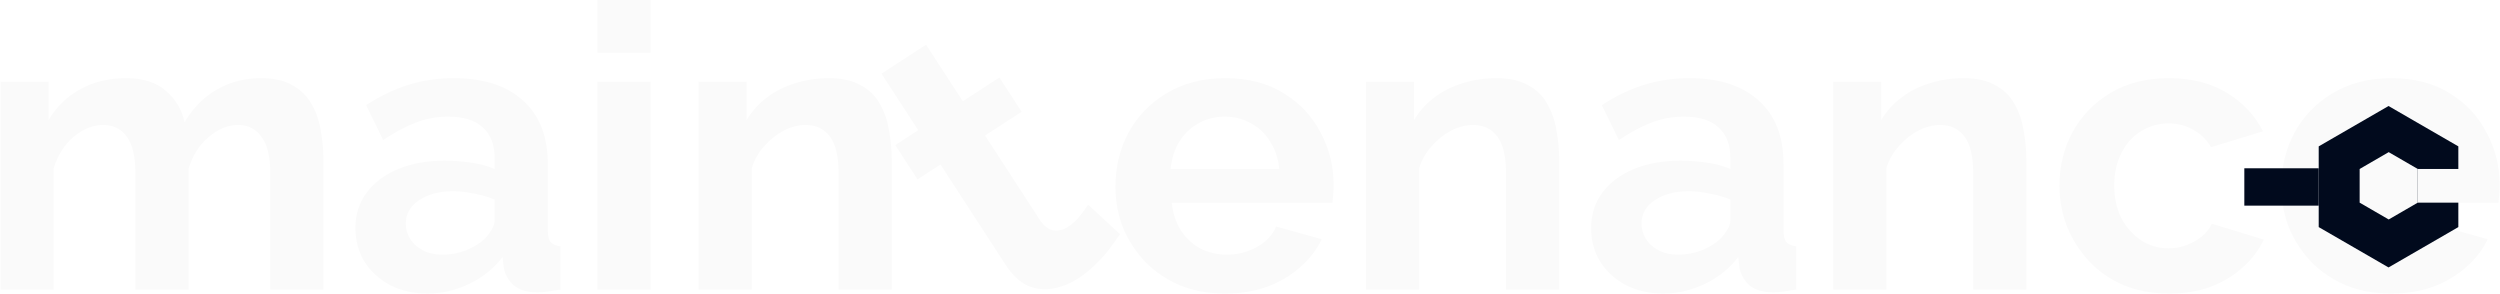
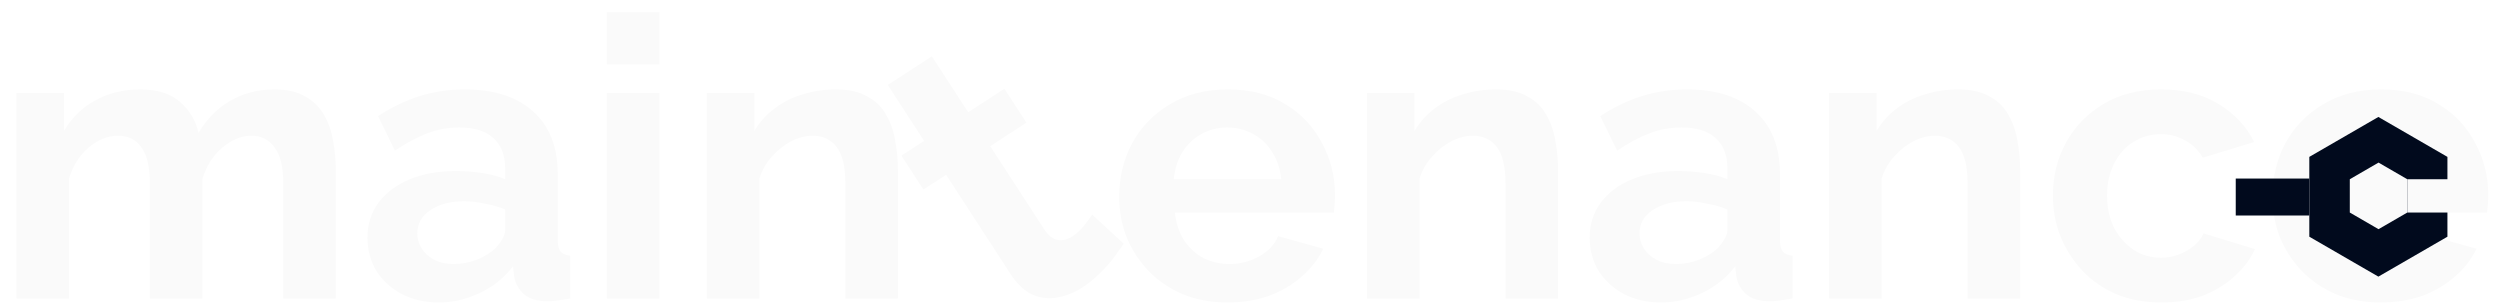
- <svg xmlns="http://www.w3.org/2000/svg" width="1208" height="142" viewBox="0 0 1208 142" fill="none">
-   <path d="M156.275 139.928H130.592V83.577C130.592 75.655 129.186 69.841 126.375 66.135C123.691 62.302 119.922 60.385 115.066 60.385C110.083 60.385 105.291 62.366 100.691 66.327C96.219 70.16 93.025 75.208 91.108 81.469V139.928H65.424V83.577C65.424 75.527 64.019 69.649 61.208 65.944C58.524 62.238 54.755 60.385 49.899 60.385C44.916 60.385 40.124 62.302 35.524 66.135C31.052 69.969 27.857 75.016 25.94 81.277V139.928H0.257V39.493H23.449V58.085C27.282 51.569 32.393 46.585 38.782 43.135C45.171 39.557 52.519 37.769 60.824 37.769C69.13 37.769 75.583 39.813 80.183 43.902C84.91 47.991 87.913 53.038 89.191 59.044C93.28 52.144 98.455 46.905 104.716 43.327C111.105 39.621 118.261 37.769 126.183 37.769C132.444 37.769 137.492 38.919 141.325 41.218C145.286 43.391 148.353 46.394 150.525 50.227C152.697 53.932 154.167 58.149 154.933 62.877C155.828 67.605 156.275 72.397 156.275 77.252V139.928Z" fill="#FAFAFA" />
-   <path d="M171.736 110.219C171.736 103.702 173.525 98.016 177.103 93.161C180.808 88.177 185.919 84.344 192.436 81.661C198.953 78.977 206.428 77.636 214.861 77.636C219.078 77.636 223.359 77.955 227.703 78.594C232.048 79.233 235.817 80.255 239.012 81.661V76.294C239.012 69.905 237.095 64.985 233.262 61.535C229.556 58.085 223.998 56.36 216.586 56.36C211.092 56.36 205.853 57.319 200.87 59.235C195.886 61.152 190.647 63.963 185.153 67.669L176.911 50.802C183.555 46.458 190.328 43.199 197.228 41.027C204.256 38.855 211.603 37.769 219.27 37.769C233.581 37.769 244.698 41.346 252.62 48.502C260.67 55.658 264.695 65.88 264.695 79.169V111.178C264.695 113.861 265.142 115.778 266.037 116.928C267.059 118.078 268.656 118.78 270.829 119.036V139.928C268.529 140.311 266.42 140.631 264.504 140.886C262.715 141.142 261.181 141.27 259.903 141.27C254.792 141.27 250.895 140.12 248.212 137.82C245.656 135.519 244.059 132.708 243.42 129.386L242.845 124.211C238.5 129.833 233.07 134.178 226.553 137.245C220.036 140.311 213.392 141.845 206.62 141.845C199.975 141.845 193.969 140.503 188.603 137.82C183.364 135.008 179.211 131.239 176.144 126.511C173.205 121.655 171.736 116.225 171.736 110.219ZM234.22 115.394C235.625 113.861 236.775 112.328 237.67 110.794C238.564 109.261 239.012 107.855 239.012 106.578V96.419C235.945 95.141 232.623 94.183 229.045 93.544C225.467 92.777 222.081 92.394 218.886 92.394C212.242 92.394 206.747 93.864 202.403 96.802C198.186 99.614 196.078 103.383 196.078 108.111C196.078 110.666 196.781 113.094 198.186 115.394C199.592 117.694 201.636 119.547 204.32 120.953C207.003 122.358 210.197 123.061 213.903 123.061C217.736 123.061 221.506 122.358 225.211 120.953C228.917 119.419 231.92 117.567 234.22 115.394Z" fill="#FAFAFA" />
-   <path d="M288.696 139.928V39.493H314.379V139.928H288.696ZM288.696 25.502V0.01H314.379V25.502H288.696Z" fill="#FAFAFA" />
-   <path d="M430.891 139.928H405.208V83.577C405.208 75.527 403.802 69.649 400.991 65.944C398.18 62.238 394.283 60.385 389.299 60.385C385.849 60.385 382.335 61.28 378.757 63.069C375.307 64.858 372.177 67.349 369.366 70.544C366.555 73.611 364.51 77.188 363.232 81.277V139.928H337.549V39.493H360.741V58.085C363.296 53.741 366.555 50.099 370.516 47.16C374.477 44.094 379.013 41.794 384.124 40.26C389.363 38.599 394.858 37.769 400.608 37.769C406.869 37.769 411.98 38.919 415.941 41.218C420.03 43.391 423.097 46.394 425.141 50.227C427.314 53.932 428.783 58.149 429.55 62.877C430.444 67.605 430.891 72.397 430.891 77.252V139.928Z" fill="#FAFAFA" />
-   <path d="M591.89 141.845C583.84 141.845 576.557 140.503 570.04 137.82C563.523 135.008 557.965 131.239 553.365 126.511C548.765 121.655 545.187 116.161 542.631 110.028C540.203 103.766 538.989 97.186 538.989 90.286C538.989 80.702 541.098 71.949 545.315 64.027C549.659 56.105 555.792 49.78 563.715 45.052C571.765 40.196 581.22 37.769 592.082 37.769C603.071 37.769 612.462 40.196 620.257 45.052C628.052 49.78 633.993 56.105 638.082 64.027C642.299 71.822 644.407 80.255 644.407 89.327C644.407 90.861 644.343 92.458 644.216 94.119C644.088 95.652 643.96 96.93 643.832 97.952H566.206C566.718 103.064 568.187 107.536 570.615 111.369C573.17 115.203 576.365 118.142 580.198 120.186C584.159 122.103 588.376 123.061 592.848 123.061C597.96 123.061 602.751 121.847 607.224 119.419C611.824 116.864 614.954 113.541 616.615 109.453L638.657 115.586C636.229 120.697 632.715 125.233 628.115 129.194C623.643 133.156 618.34 136.286 612.207 138.586C606.074 140.758 599.301 141.845 591.89 141.845ZM565.631 81.661H618.149C617.638 76.549 616.168 72.141 613.74 68.436C611.44 64.602 608.374 61.663 604.54 59.619C600.707 57.447 596.426 56.36 591.698 56.36C587.098 56.36 582.882 57.447 579.048 59.619C575.343 61.663 572.276 64.602 569.848 68.436C567.548 72.141 566.143 76.549 565.631 81.661Z" fill="#FAFAFA" />
-   <path d="M753.396 139.928H727.713V83.577C727.713 75.527 726.307 69.649 723.496 65.944C720.685 62.238 716.788 60.385 711.804 60.385C708.354 60.385 704.84 61.28 701.262 63.069C697.812 64.858 694.682 67.349 691.871 70.544C689.06 73.611 687.015 77.188 685.737 81.277V139.928H660.054V39.493H683.246V58.085C685.801 53.741 689.06 50.099 693.021 47.16C696.982 44.094 701.518 41.794 706.629 40.26C711.868 38.599 717.363 37.769 723.113 37.769C729.374 37.769 734.485 38.919 738.446 41.218C742.535 43.391 745.602 46.394 747.646 50.227C749.818 53.932 751.288 58.149 752.055 62.877C752.949 67.605 753.396 72.397 753.396 77.252V139.928Z" fill="#FAFAFA" />
-   <path d="M768.829 110.219C768.829 103.702 770.618 98.016 774.195 93.161C777.901 88.177 783.012 84.344 789.529 81.661C796.046 78.977 803.521 77.636 811.954 77.636C816.171 77.636 820.451 77.955 824.796 78.594C829.14 79.233 832.91 80.255 836.104 81.661V76.294C836.104 69.905 834.188 64.985 830.354 61.535C826.649 58.085 821.09 56.36 813.679 56.36C808.185 56.36 802.946 57.319 797.962 59.235C792.979 61.152 787.74 63.963 782.245 67.669L774.004 50.802C780.648 46.458 787.42 43.199 794.321 41.027C801.348 38.855 808.696 37.769 816.362 37.769C830.674 37.769 841.79 41.346 849.713 48.502C857.763 55.658 861.788 65.88 861.788 79.169V111.178C861.788 113.861 862.235 115.778 863.13 116.928C864.152 118.078 865.749 118.78 867.921 119.036V139.928C865.621 140.311 863.513 140.631 861.596 140.886C859.807 141.142 858.274 141.27 856.996 141.27C851.885 141.27 847.988 140.12 845.304 137.82C842.749 135.519 841.152 132.708 840.513 129.386L839.938 124.211C835.593 129.833 830.163 134.178 823.646 137.245C817.129 140.311 810.485 141.845 803.712 141.845C797.068 141.845 791.062 140.503 785.695 137.82C780.457 135.008 776.304 131.239 773.237 126.511C770.298 121.655 768.829 116.225 768.829 110.219ZM831.313 115.394C832.718 113.861 833.868 112.328 834.763 110.794C835.657 109.261 836.104 107.855 836.104 106.578V96.419C833.038 95.141 829.715 94.183 826.138 93.544C822.56 92.777 819.174 92.394 815.979 92.394C809.335 92.394 803.84 93.864 799.496 96.802C795.279 99.614 793.171 103.383 793.171 108.111C793.171 110.666 793.873 113.094 795.279 115.394C796.684 117.694 798.729 119.547 801.412 120.953C804.096 122.358 807.29 123.061 810.996 123.061C814.829 123.061 818.599 122.358 822.304 120.953C826.01 119.419 829.013 117.567 831.313 115.394Z" fill="#FAFAFA" />
-   <path d="M979.131 139.928H953.447V83.577C953.447 75.527 952.042 69.649 949.231 65.944C946.42 62.238 942.522 60.385 937.539 60.385C934.089 60.385 930.575 61.28 926.997 63.069C923.547 64.858 920.417 67.349 917.605 70.544C914.794 73.611 912.75 77.188 911.472 81.277V139.928H885.788V39.493H908.98V58.085C911.536 53.741 914.794 50.099 918.755 47.16C922.717 44.094 927.253 41.794 932.364 40.26C937.603 38.599 943.097 37.769 948.847 37.769C955.109 37.769 960.22 38.919 964.181 41.218C968.27 43.391 971.337 46.394 973.381 50.227C975.553 53.932 977.023 58.149 977.789 62.877C978.684 67.605 979.131 72.397 979.131 77.252V139.928Z" fill="#FAFAFA" />
-   <path d="M1048.23 141.845C1040.05 141.845 1032.71 140.503 1026.19 137.82C1019.67 135.008 1014.11 131.175 1009.51 126.319C1004.91 121.336 1001.34 115.714 998.78 109.453C996.352 103.191 995.138 96.611 995.138 89.711C995.138 80.255 997.247 71.63 1001.46 63.835C1005.81 55.913 1011.94 49.588 1019.86 44.86C1027.79 40.132 1037.18 37.769 1048.04 37.769C1058.9 37.769 1068.23 40.132 1076.02 44.86C1083.82 49.588 1089.63 55.785 1093.46 63.452L1068.36 71.119C1066.18 67.413 1063.31 64.602 1059.73 62.685C1056.15 60.641 1052.19 59.619 1047.85 59.619C1042.99 59.619 1038.52 60.897 1034.43 63.452C1030.47 65.88 1027.34 69.394 1025.04 73.994C1022.74 78.466 1021.59 83.705 1021.59 89.711C1021.59 95.588 1022.74 100.827 1025.04 105.428C1027.47 109.9 1030.66 113.478 1034.62 116.161C1038.58 118.717 1042.99 119.994 1047.85 119.994C1050.91 119.994 1053.79 119.483 1056.47 118.461C1059.28 117.439 1061.78 116.033 1063.95 114.244C1066.12 112.455 1067.72 110.411 1068.74 108.111L1093.85 115.778C1091.55 120.761 1088.16 125.233 1083.69 129.194C1079.34 133.156 1074.17 136.286 1068.16 138.586C1062.29 140.758 1055.64 141.845 1048.23 141.845Z" fill="#FAFAFA" />
-   <path d="M1155.29 141.845C1147.24 141.845 1139.96 140.503 1133.44 137.82C1126.92 135.008 1121.37 131.239 1116.77 126.511C1112.17 121.655 1108.59 116.161 1106.03 110.028C1103.6 103.766 1102.39 97.186 1102.39 90.286C1102.39 80.702 1104.5 71.949 1108.72 64.027C1113.06 56.105 1119.19 49.78 1127.12 45.052C1135.17 40.196 1144.62 37.769 1155.48 37.769C1166.47 37.769 1175.86 40.196 1183.66 45.052C1191.45 49.78 1197.39 56.105 1201.48 64.027C1205.7 71.822 1207.81 80.255 1207.81 89.327C1207.81 90.861 1207.74 92.458 1207.62 94.119C1207.49 95.652 1207.36 96.93 1207.23 97.952H1129.61C1130.12 103.064 1131.59 107.536 1134.02 111.369C1136.57 115.203 1139.77 118.142 1143.6 120.186C1147.56 122.103 1151.78 123.061 1156.25 123.061C1161.36 123.061 1166.15 121.847 1170.62 119.419C1175.22 116.864 1178.36 113.541 1180.02 109.453L1202.06 115.586C1199.63 120.697 1196.12 125.233 1191.52 129.194C1187.04 133.156 1181.74 136.286 1175.61 138.586C1169.47 140.758 1162.7 141.845 1155.29 141.845ZM1129.03 81.661H1181.55C1181.04 76.549 1179.57 72.141 1177.14 68.436C1174.84 64.602 1171.77 61.663 1167.94 59.619C1164.11 57.447 1159.83 56.36 1155.1 56.36C1150.5 56.36 1146.28 57.447 1142.45 59.619C1138.74 61.663 1135.68 64.602 1133.25 68.436C1130.95 72.141 1129.54 76.549 1129.03 81.661Z" fill="#FAFAFA" />
-   <path d="M541.209 113.156C539.874 115.09 538.234 117.374 536.288 120.008C534.343 122.643 532.044 125.203 529.391 127.687C526.915 130.209 524.177 132.444 521.176 134.393C517.211 136.968 513.115 138.638 508.888 139.402C504.662 140.166 500.556 139.709 496.571 138.031C492.624 136.176 489.05 132.783 485.848 127.854L454.427 79.469L443.335 86.672L432.583 70.115L443.675 62.912L425.928 35.585L447.468 21.597L465.215 48.924L482.897 37.441L493.649 53.998L475.967 65.481L502.691 106.632C504.677 109.456 506.838 111.023 509.173 111.335C511.509 111.647 513.802 111.072 516.052 109.61C518.302 108.149 520.256 106.347 521.912 104.205C523.568 102.063 524.865 100.307 525.803 98.936L541.209 113.156Z" fill="#FAFAFA" />
-   <path d="M1154.14 51.226L1187.87 70.727V109.729L1154.14 129.23L1120.4 109.729V99.366V81.313V70.727L1154.14 51.226Z" fill="#010A1D" />
-   <path d="M1084.46 99.366H1120.4V81.313H1084.46V99.366Z" fill="#010A1D" />
-   <path d="M1154.22 73.513L1168.26 81.647V97.917L1154.22 106.052L1140.18 97.917V93.594V86.064V81.647L1154.22 73.513Z" fill="#FAFAFA" />
-   <path d="M1168.26 81.647V97.917H1188.99V81.647H1168.26Z" fill="#FAFAFA" />
+ <svg xmlns="http://www.w3.org/2000/svg" width="138" height="17" viewBox="0 0 138 17" fill="none">
+   <path d="M18.537 16.479H15.635V10.112C15.635 9.217 15.476 8.56 15.158 8.142C14.855 7.708 14.429 7.492 13.881 7.492C13.318 7.492 12.776 7.716 12.256 8.163C11.751 8.596 11.39 9.167 11.174 9.874V16.479H8.272V10.112C8.272 9.203 8.113 8.539 7.795 8.12C7.492 7.701 7.066 7.492 6.517 7.492C5.954 7.492 5.413 7.708 4.893 8.142C4.388 8.575 4.027 9.145 3.81 9.852V16.479H0.908V5.131H3.529V7.232C3.962 6.496 4.539 5.933 5.261 5.543C5.983 5.138 6.813 4.936 7.752 4.936C8.69 4.936 9.419 5.167 9.939 5.629C10.473 6.091 10.813 6.662 10.957 7.34C11.419 6.561 12.004 5.969 12.711 5.564C13.433 5.146 14.242 4.936 15.137 4.936C15.844 4.936 16.415 5.066 16.848 5.326C17.295 5.572 17.642 5.911 17.887 6.344C18.133 6.763 18.299 7.239 18.385 7.773C18.486 8.308 18.537 8.849 18.537 9.398V16.479Z" fill="#FAFAFA" />
+   <path d="M20.284 13.123C20.284 12.386 20.486 11.744 20.89 11.195C21.309 10.632 21.886 10.199 22.623 9.896C23.359 9.593 24.204 9.441 25.157 9.441C25.633 9.441 26.117 9.477 26.608 9.549C27.099 9.621 27.524 9.737 27.885 9.896V9.289C27.885 8.567 27.669 8.012 27.236 7.622C26.817 7.232 26.189 7.037 25.352 7.037C24.731 7.037 24.139 7.145 23.576 7.362C23.013 7.578 22.421 7.896 21.8 8.315L20.869 6.409C21.619 5.918 22.384 5.55 23.164 5.304C23.958 5.059 24.788 4.936 25.655 4.936C27.272 4.936 28.528 5.341 29.423 6.149C30.333 6.958 30.787 8.113 30.787 9.614V13.231C30.787 13.534 30.838 13.751 30.939 13.881C31.055 14.011 31.235 14.09 31.48 14.119V16.479C31.221 16.523 30.982 16.559 30.766 16.588C30.564 16.617 30.39 16.631 30.246 16.631C29.669 16.631 29.228 16.501 28.925 16.241C28.636 15.981 28.456 15.664 28.384 15.288L28.319 14.704C27.828 15.339 27.214 15.83 26.478 16.176C25.741 16.523 24.991 16.696 24.225 16.696C23.475 16.696 22.796 16.544 22.19 16.241C21.598 15.924 21.128 15.498 20.782 14.963C20.45 14.415 20.284 13.801 20.284 13.123ZM27.344 13.707C27.503 13.534 27.633 13.361 27.734 13.188C27.835 13.014 27.885 12.855 27.885 12.711V11.563C27.539 11.419 27.163 11.311 26.759 11.239C26.355 11.152 25.972 11.108 25.611 11.108C24.861 11.108 24.24 11.275 23.749 11.607C23.273 11.924 23.034 12.35 23.034 12.884C23.034 13.173 23.114 13.447 23.273 13.707C23.431 13.967 23.662 14.177 23.965 14.335C24.269 14.494 24.63 14.574 25.048 14.574C25.482 14.574 25.907 14.494 26.326 14.335C26.745 14.162 27.084 13.953 27.344 13.707Z" fill="#FAFAFA" />
+   <path d="M33.499 16.479V5.131H36.401V16.479H33.499ZM33.499 3.55V0.67H36.401V3.55H33.499Z" fill="#FAFAFA" />
+   <path d="M49.566 16.479H46.664V10.112C46.664 9.203 46.505 8.539 46.188 8.12C45.87 7.701 45.43 7.492 44.867 7.492C44.477 7.492 44.08 7.593 43.675 7.795C43.286 7.997 42.932 8.279 42.614 8.64C42.297 8.986 42.066 9.39 41.921 9.852V16.479H39.019V5.131H41.64V7.232C41.928 6.741 42.297 6.33 42.744 5.998C43.192 5.651 43.704 5.391 44.282 5.218C44.874 5.03 45.495 4.936 46.144 4.936C46.852 4.936 47.429 5.066 47.877 5.326C48.339 5.572 48.685 5.911 48.916 6.344C49.162 6.763 49.328 7.239 49.414 7.773C49.516 8.308 49.566 8.849 49.566 9.398V16.479Z" fill="#FAFAFA" />
+   <path d="M67.757 16.696C66.848 16.696 66.025 16.544 65.289 16.241C64.552 15.924 63.924 15.498 63.404 14.963C62.885 14.415 62.48 13.794 62.192 13.101C61.917 12.393 61.78 11.65 61.78 10.87C61.78 9.787 62.019 8.798 62.495 7.903C62.986 7.008 63.679 6.293 64.574 5.759C65.484 5.211 66.552 4.936 67.779 4.936C69.021 4.936 70.082 5.211 70.963 5.759C71.844 6.293 72.515 7.008 72.977 7.903C73.453 8.784 73.692 9.737 73.692 10.762C73.692 10.935 73.684 11.116 73.67 11.303C73.655 11.477 73.641 11.621 73.626 11.737H64.856C64.913 12.314 65.079 12.819 65.354 13.253C65.642 13.686 66.003 14.018 66.436 14.249C66.884 14.465 67.361 14.574 67.866 14.574C68.443 14.574 68.985 14.437 69.49 14.162C70.01 13.873 70.364 13.498 70.551 13.036L73.042 13.729C72.767 14.306 72.37 14.819 71.851 15.267C71.345 15.714 70.746 16.068 70.053 16.328C69.36 16.573 68.595 16.696 67.757 16.696ZM64.79 9.896H70.725C70.667 9.318 70.501 8.82 70.226 8.401C69.966 7.968 69.62 7.636 69.187 7.405C68.754 7.16 68.27 7.037 67.736 7.037C67.216 7.037 66.74 7.16 66.306 7.405C65.888 7.636 65.541 7.968 65.267 8.401C65.007 8.82 64.848 9.318 64.79 9.896Z" fill="#FAFAFA" />
+   <path d="M86.006 16.479H83.104V10.112C83.104 9.203 82.945 8.539 82.628 8.12C82.31 7.701 81.87 7.492 81.307 7.492C80.917 7.492 80.52 7.593 80.116 7.795C79.726 7.997 79.372 8.279 79.055 8.64C78.737 8.986 78.506 9.39 78.361 9.852V16.479H75.459V5.131H78.08V7.232C78.369 6.741 78.737 6.33 79.184 5.998C79.632 5.651 80.144 5.391 80.722 5.218C81.314 5.03 81.935 4.936 82.585 4.936C83.292 4.936 83.87 5.066 84.317 5.326C84.779 5.572 85.126 5.911 85.357 6.344C85.602 6.763 85.768 7.239 85.855 7.773C85.956 8.308 86.006 8.849 86.006 9.398V16.479Z" fill="#FAFAFA" />
+   <path d="M87.75 13.123C87.75 12.386 87.952 11.744 88.356 11.195C88.775 10.632 89.353 10.199 90.089 9.896C90.825 9.593 91.67 9.441 92.623 9.441C93.099 9.441 93.583 9.477 94.074 9.549C94.565 9.621 94.991 9.737 95.352 9.896V9.289C95.352 8.567 95.135 8.012 94.702 7.622C94.283 7.232 93.655 7.037 92.818 7.037C92.197 7.037 91.605 7.145 91.042 7.362C90.479 7.578 89.887 7.896 89.266 8.315L88.335 6.409C89.085 5.918 89.851 5.55 90.63 5.304C91.424 5.059 92.255 4.936 93.121 4.936C94.738 4.936 95.994 5.341 96.889 6.149C97.799 6.958 98.254 8.113 98.254 9.614V13.231C98.254 13.534 98.304 13.751 98.405 13.881C98.521 14.011 98.701 14.09 98.947 14.119V16.479C98.687 16.523 98.448 16.559 98.232 16.588C98.03 16.617 97.857 16.631 97.712 16.631C97.135 16.631 96.694 16.501 96.391 16.241C96.102 15.981 95.922 15.664 95.85 15.288L95.785 14.704C95.294 15.339 94.68 15.83 93.944 16.176C93.208 16.523 92.457 16.696 91.692 16.696C90.941 16.696 90.262 16.544 89.656 16.241C89.064 15.924 88.595 15.498 88.248 14.963C87.916 14.415 87.75 13.801 87.75 13.123ZM94.81 13.707C94.969 13.534 95.099 13.361 95.2 13.188C95.301 13.014 95.352 12.855 95.352 12.711V11.563C95.005 11.419 94.63 11.311 94.225 11.239C93.821 11.152 93.439 11.108 93.078 11.108C92.327 11.108 91.706 11.275 91.215 11.607C90.739 11.924 90.501 12.35 90.501 12.884C90.501 13.173 90.58 13.447 90.739 13.707C90.897 13.967 91.129 14.177 91.432 14.335C91.735 14.494 92.096 14.574 92.514 14.574C92.948 14.574 93.374 14.494 93.792 14.335C94.211 14.162 94.55 13.953 94.81 13.707Z" fill="#FAFAFA" />
+   <path d="M111.512 16.479H108.61V10.112C108.61 9.203 108.452 8.539 108.134 8.12C107.816 7.701 107.376 7.492 106.813 7.492C106.423 7.492 106.026 7.593 105.622 7.795C105.232 7.997 104.878 8.279 104.56 8.64C104.243 8.986 104.012 9.39 103.867 9.852V16.479H100.965V5.131H103.586V7.232C103.875 6.741 104.243 6.33 104.69 5.998C105.138 5.651 105.651 5.391 106.228 5.218C106.82 5.03 107.441 4.936 108.091 4.936C108.798 4.936 109.376 5.066 109.823 5.326C110.285 5.572 110.632 5.911 110.863 6.344C111.108 6.763 111.274 7.239 111.361 7.773C111.462 8.308 111.512 8.849 111.512 9.398V16.479Z" fill="#FAFAFA" />
+   <path d="M119.32 16.696C118.396 16.696 117.566 16.544 116.829 16.241C116.093 15.924 115.465 15.49 114.945 14.942C114.426 14.379 114.021 13.743 113.733 13.036C113.458 12.329 113.321 11.585 113.321 10.805C113.321 9.737 113.559 8.762 114.036 7.882C114.527 6.987 115.22 6.272 116.115 5.738C117.01 5.203 118.071 4.936 119.298 4.936C120.526 4.936 121.58 5.203 122.46 5.738C123.341 6.272 123.998 6.972 124.431 7.838L121.594 8.705C121.349 8.286 121.024 7.968 120.619 7.752C120.215 7.521 119.768 7.405 119.277 7.405C118.728 7.405 118.223 7.55 117.761 7.838C117.313 8.113 116.959 8.51 116.7 9.029C116.44 9.535 116.31 10.127 116.31 10.805C116.31 11.47 116.44 12.061 116.7 12.581C116.974 13.086 117.335 13.491 117.782 13.794C118.23 14.083 118.728 14.227 119.277 14.227C119.623 14.227 119.948 14.169 120.251 14.054C120.569 13.938 120.85 13.78 121.096 13.577C121.341 13.375 121.522 13.144 121.637 12.884L124.474 13.751C124.214 14.314 123.832 14.819 123.327 15.267C122.836 15.714 122.251 16.068 121.572 16.328C120.908 16.573 120.157 16.696 119.32 16.696Z" fill="#FAFAFA" />
+   <path d="M131.417 16.696C130.507 16.696 129.684 16.544 128.948 16.241C128.212 15.924 127.584 15.498 127.064 14.963C126.544 14.415 126.14 13.794 125.851 13.101C125.577 12.393 125.44 11.65 125.44 10.87C125.44 9.787 125.678 8.798 126.154 7.903C126.645 7.008 127.338 6.293 128.233 5.759C129.143 5.211 130.211 4.936 131.439 4.936C132.68 4.936 133.741 5.211 134.622 5.759C135.503 6.293 136.174 7.008 136.636 7.903C137.113 8.784 137.351 9.737 137.351 10.762C137.351 10.935 137.344 11.116 137.329 11.303C137.315 11.477 137.3 11.621 137.286 11.737H128.515C128.573 12.314 128.739 12.819 129.013 13.253C129.302 13.686 129.663 14.018 130.096 14.249C130.543 14.465 131.02 14.574 131.525 14.574C132.103 14.574 132.644 14.437 133.149 14.162C133.669 13.873 134.023 13.498 134.211 13.036L136.701 13.729C136.427 14.306 136.03 14.819 135.51 15.267C135.005 15.714 134.406 16.068 133.713 16.328C133.019 16.573 132.254 16.696 131.417 16.696ZM128.45 9.896H134.384C134.326 9.318 134.16 8.82 133.886 8.401C133.626 7.968 133.279 7.636 132.846 7.405C132.413 7.16 131.929 7.037 131.395 7.037C130.875 7.037 130.399 7.16 129.966 7.405C129.547 7.636 129.201 7.968 128.926 8.401C128.666 8.82 128.508 9.318 128.45 9.896Z" fill="#FAFAFA" />
+   <path d="M62.031 13.454C61.88 13.673 61.695 13.931 61.475 14.229C61.255 14.526 60.995 14.816 60.696 15.096C60.416 15.381 60.106 15.634 59.767 15.854C59.319 16.145 58.857 16.334 58.379 16.42C57.901 16.506 57.438 16.455 56.987 16.265C56.541 16.055 56.138 15.672 55.776 15.115L52.225 9.648L50.972 10.462L49.757 8.591L51.011 7.777L49.005 4.69L51.439 3.109L53.444 6.197L55.442 4.899L56.657 6.77L54.659 8.068L57.679 12.717C57.903 13.036 58.147 13.213 58.411 13.249C58.675 13.284 58.934 13.219 59.188 13.054C59.443 12.889 59.663 12.685 59.851 12.443C60.038 12.201 60.184 12.003 60.29 11.848L62.031 13.454Z" fill="#FAFAFA" />
+   <path d="M131.286 6.456L135.098 8.66V13.066L131.286 15.27L127.474 13.066V11.896V9.856V8.66L131.286 6.456Z" fill="#010A1D" />
+   <path d="M123.413 11.896H127.474V9.856H123.413V11.896Z" fill="#010A1D" />
+   <path d="M131.295 8.975L132.882 9.894V11.732L131.295 12.651L129.709 11.732V11.244V10.393V9.894L131.295 8.975Z" fill="#FAFAFA" />
+   <path d="M132.882 9.894V11.732H135.224V9.894H132.882Z" fill="#FAFAFA" />
</svg>
